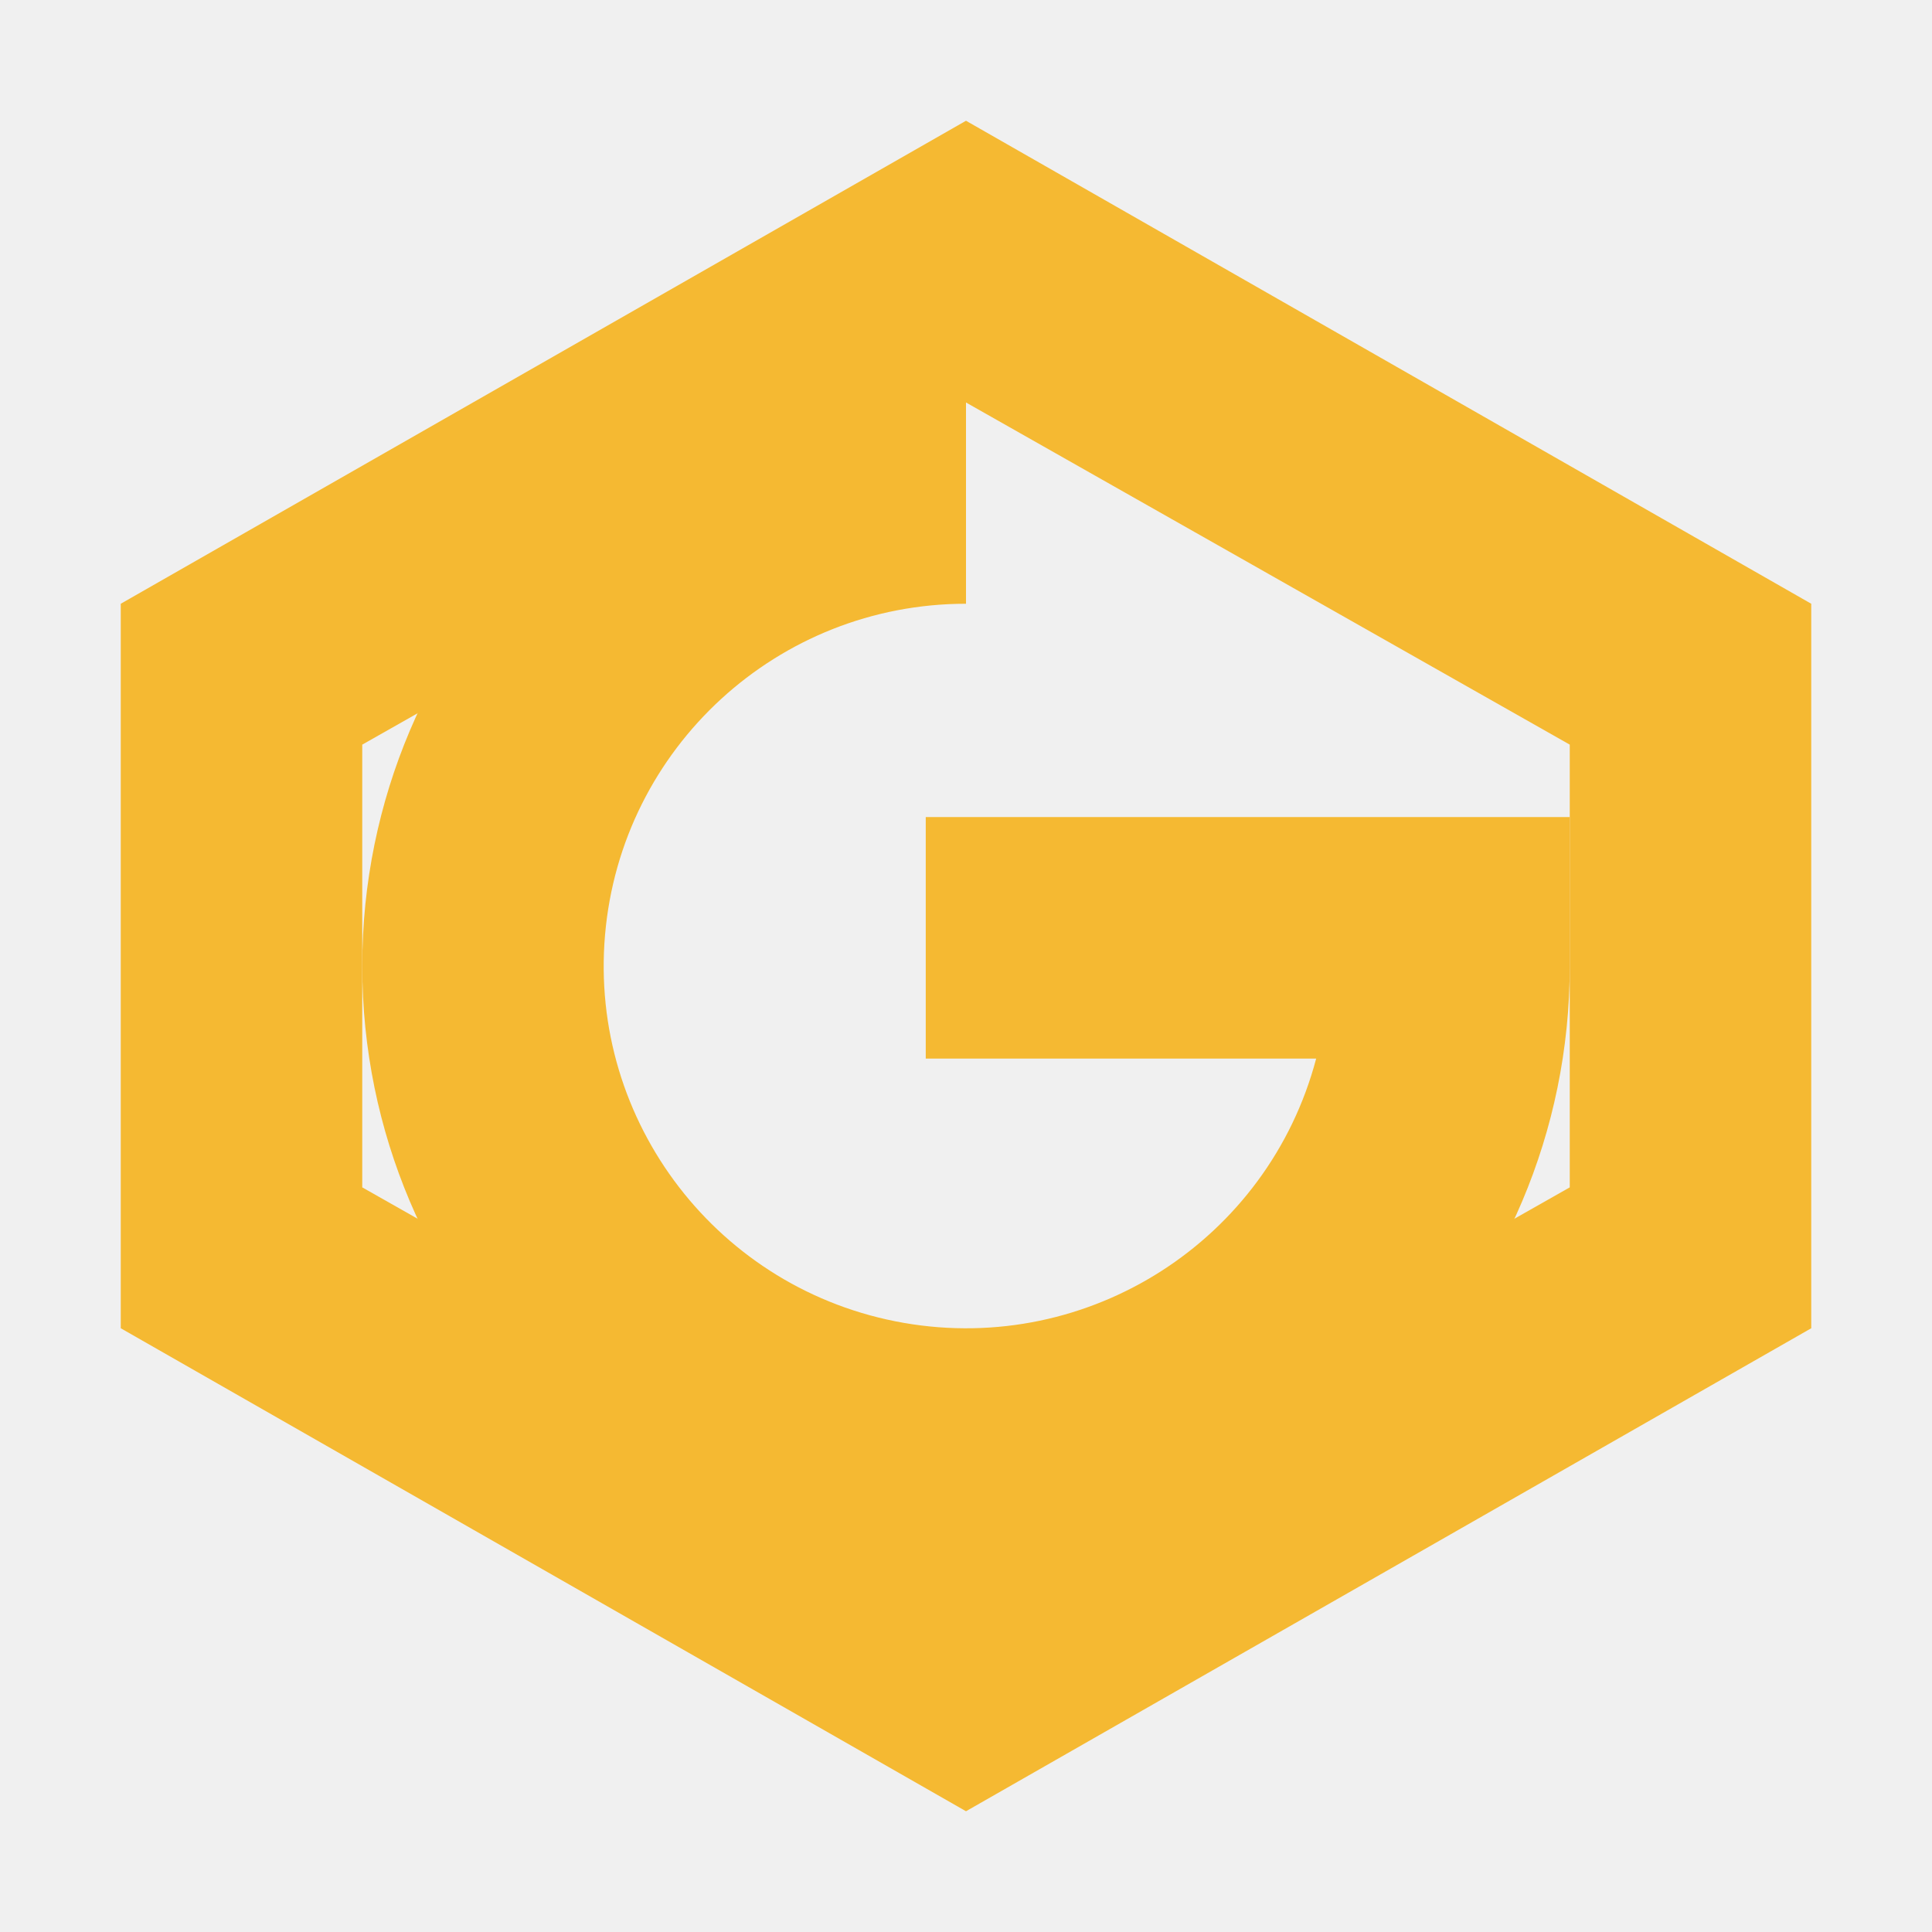
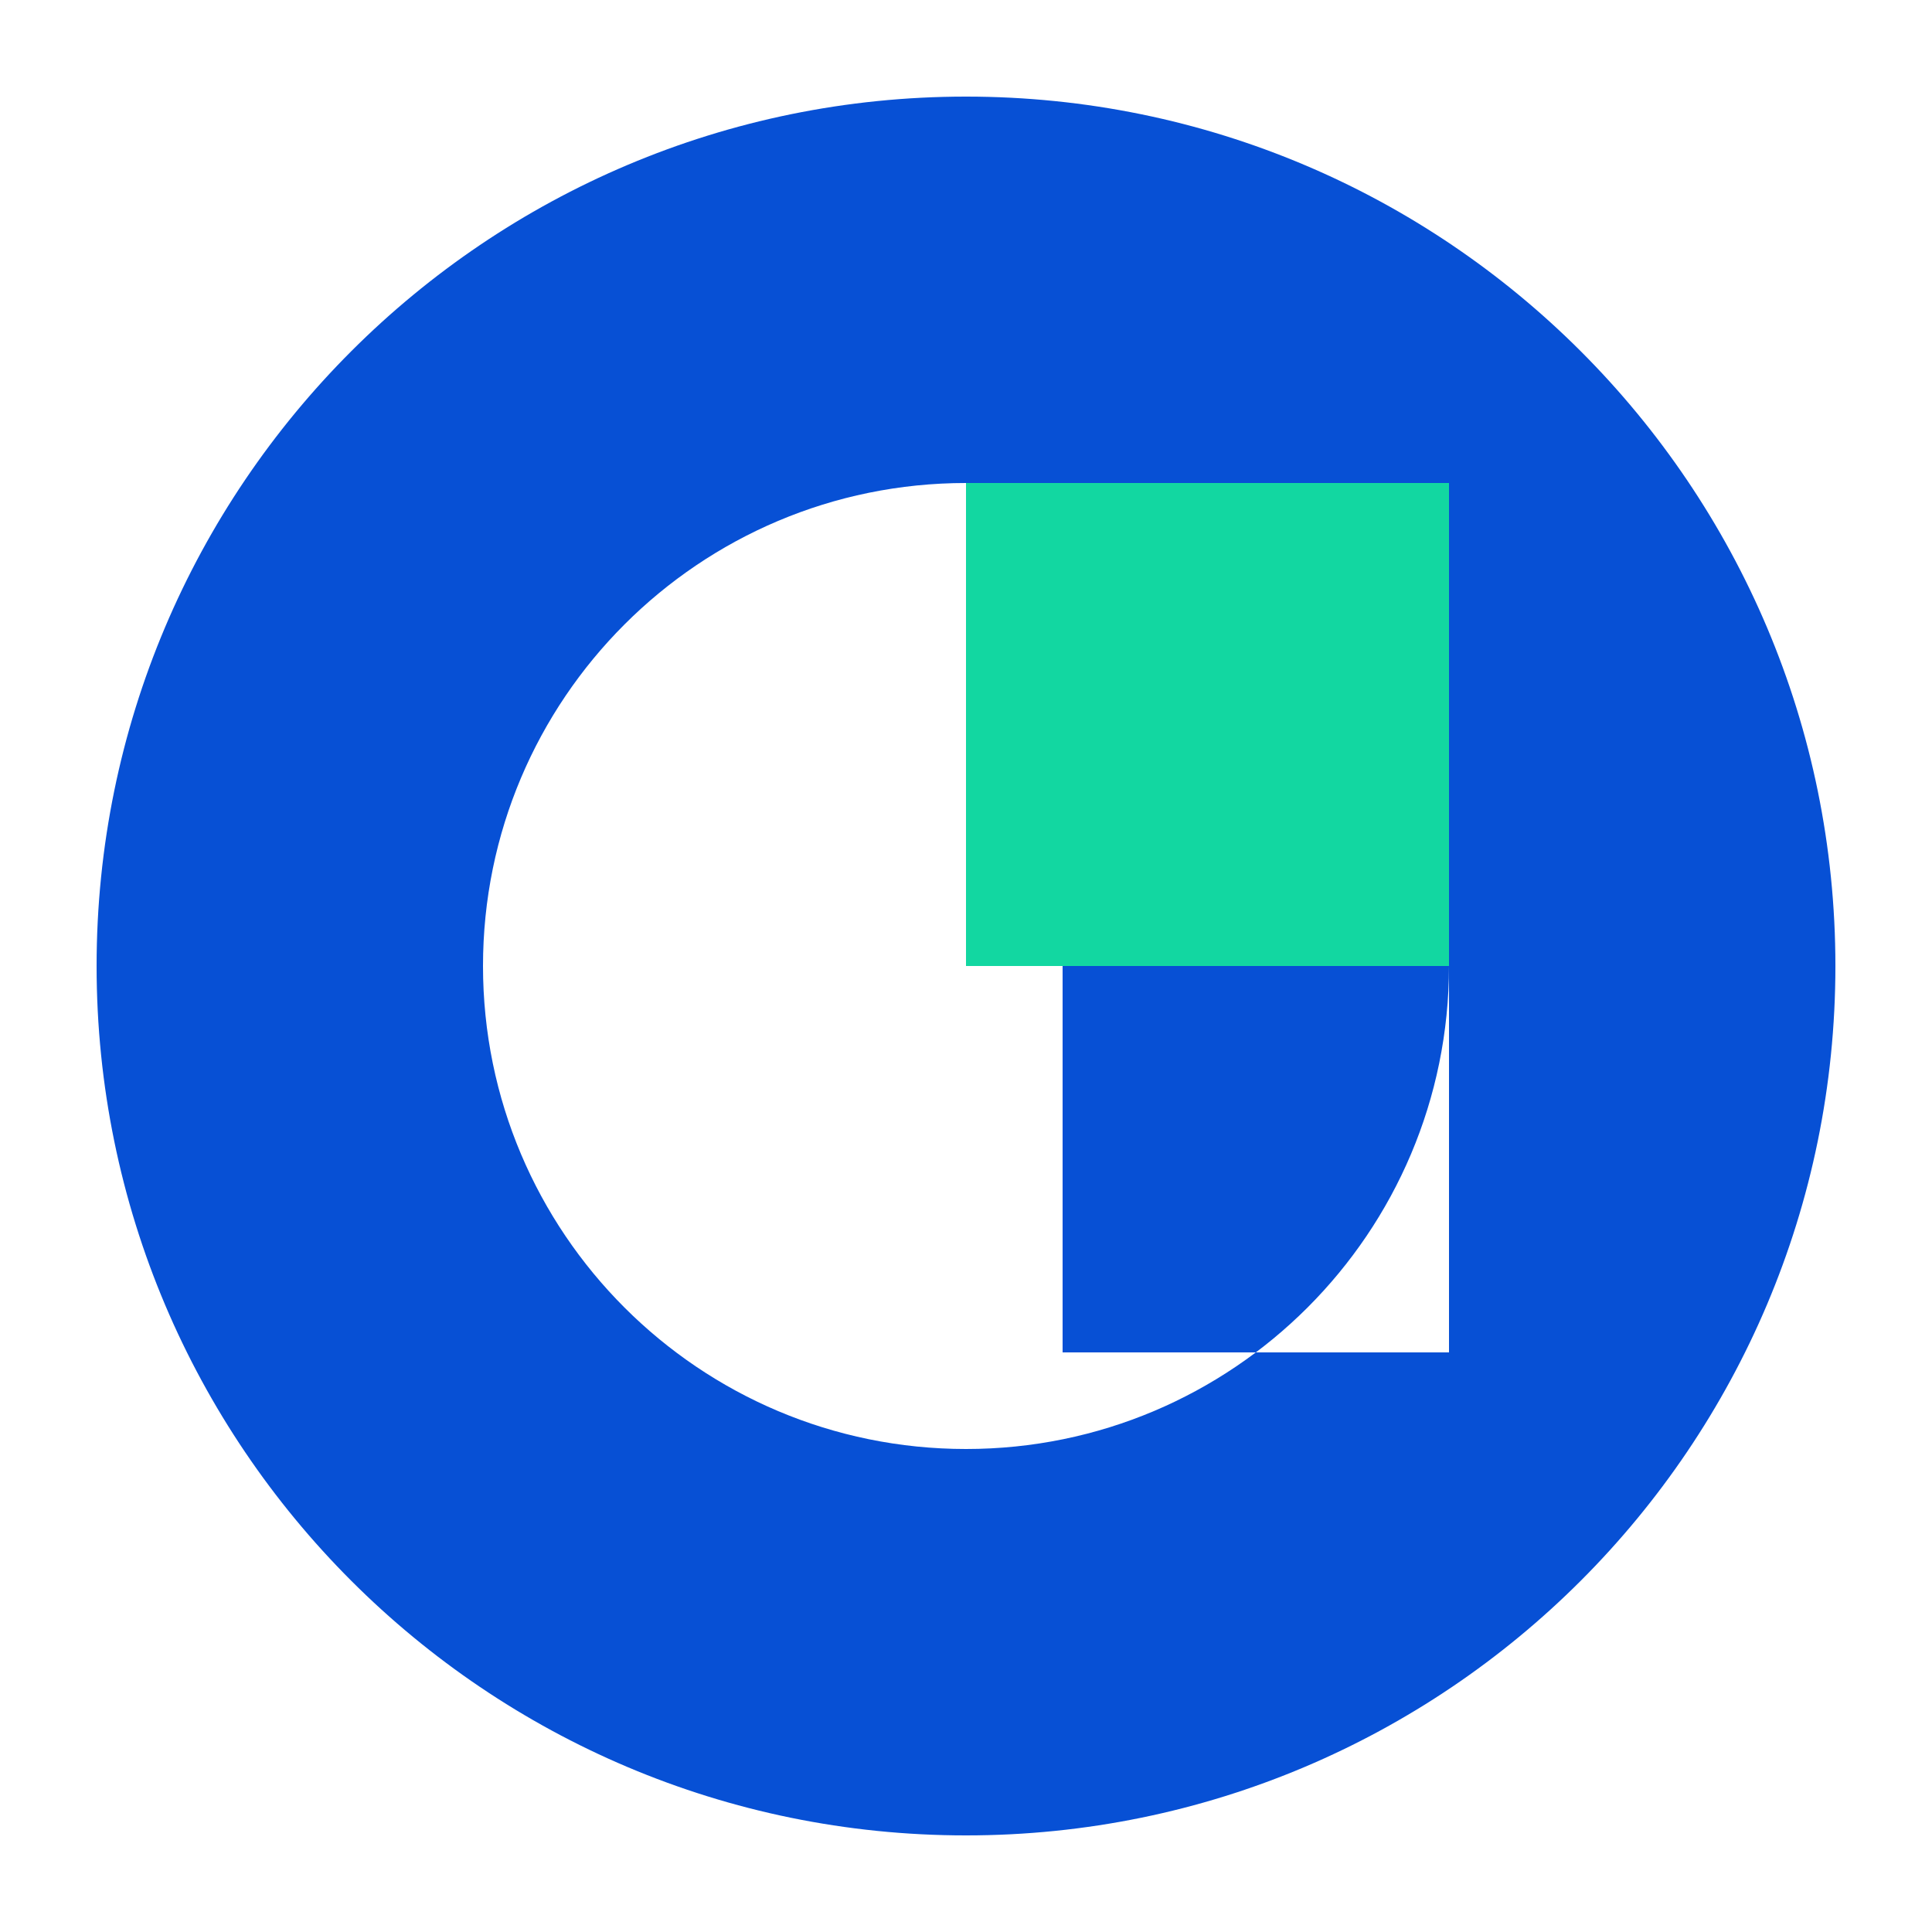
- <svg xmlns="http://www.w3.org/2000/svg" viewBox="0 0 48 48" fill="none">
-   <path fill="#F5B932" d="M24 3 45 15v18L24 45 3 33V15L24 3Zm0 7L9 18.5v11L24 38l15-8.5v-11L24 10Z" />
-   <path fill="#F5B932" d="M24 15a9 9 0 1 0 8.7 11.3H23v-6h16v3.7A15 15 0 1 1 24 9v6Z" />
+ <svg xmlns="http://www.w3.org/2000/svg" viewBox="0 0 100 100" role="img" aria-label="Gate">
+   <rect width="100" height="100" fill="#fff" />
+   <path fill="#0750D5" fill-rule="evenodd" d="M50 5a45 45 0 1 0 45 45H75a25 25 0 1 1-25-25V5Zm0 20a25 25 0 0 1 25 25H55v20h20V50h20A45 45 0 0 0 50 5v20Z" />
+   <rect x="50" y="25" width="25" height="25" fill="#12D7A1" />
</svg>
